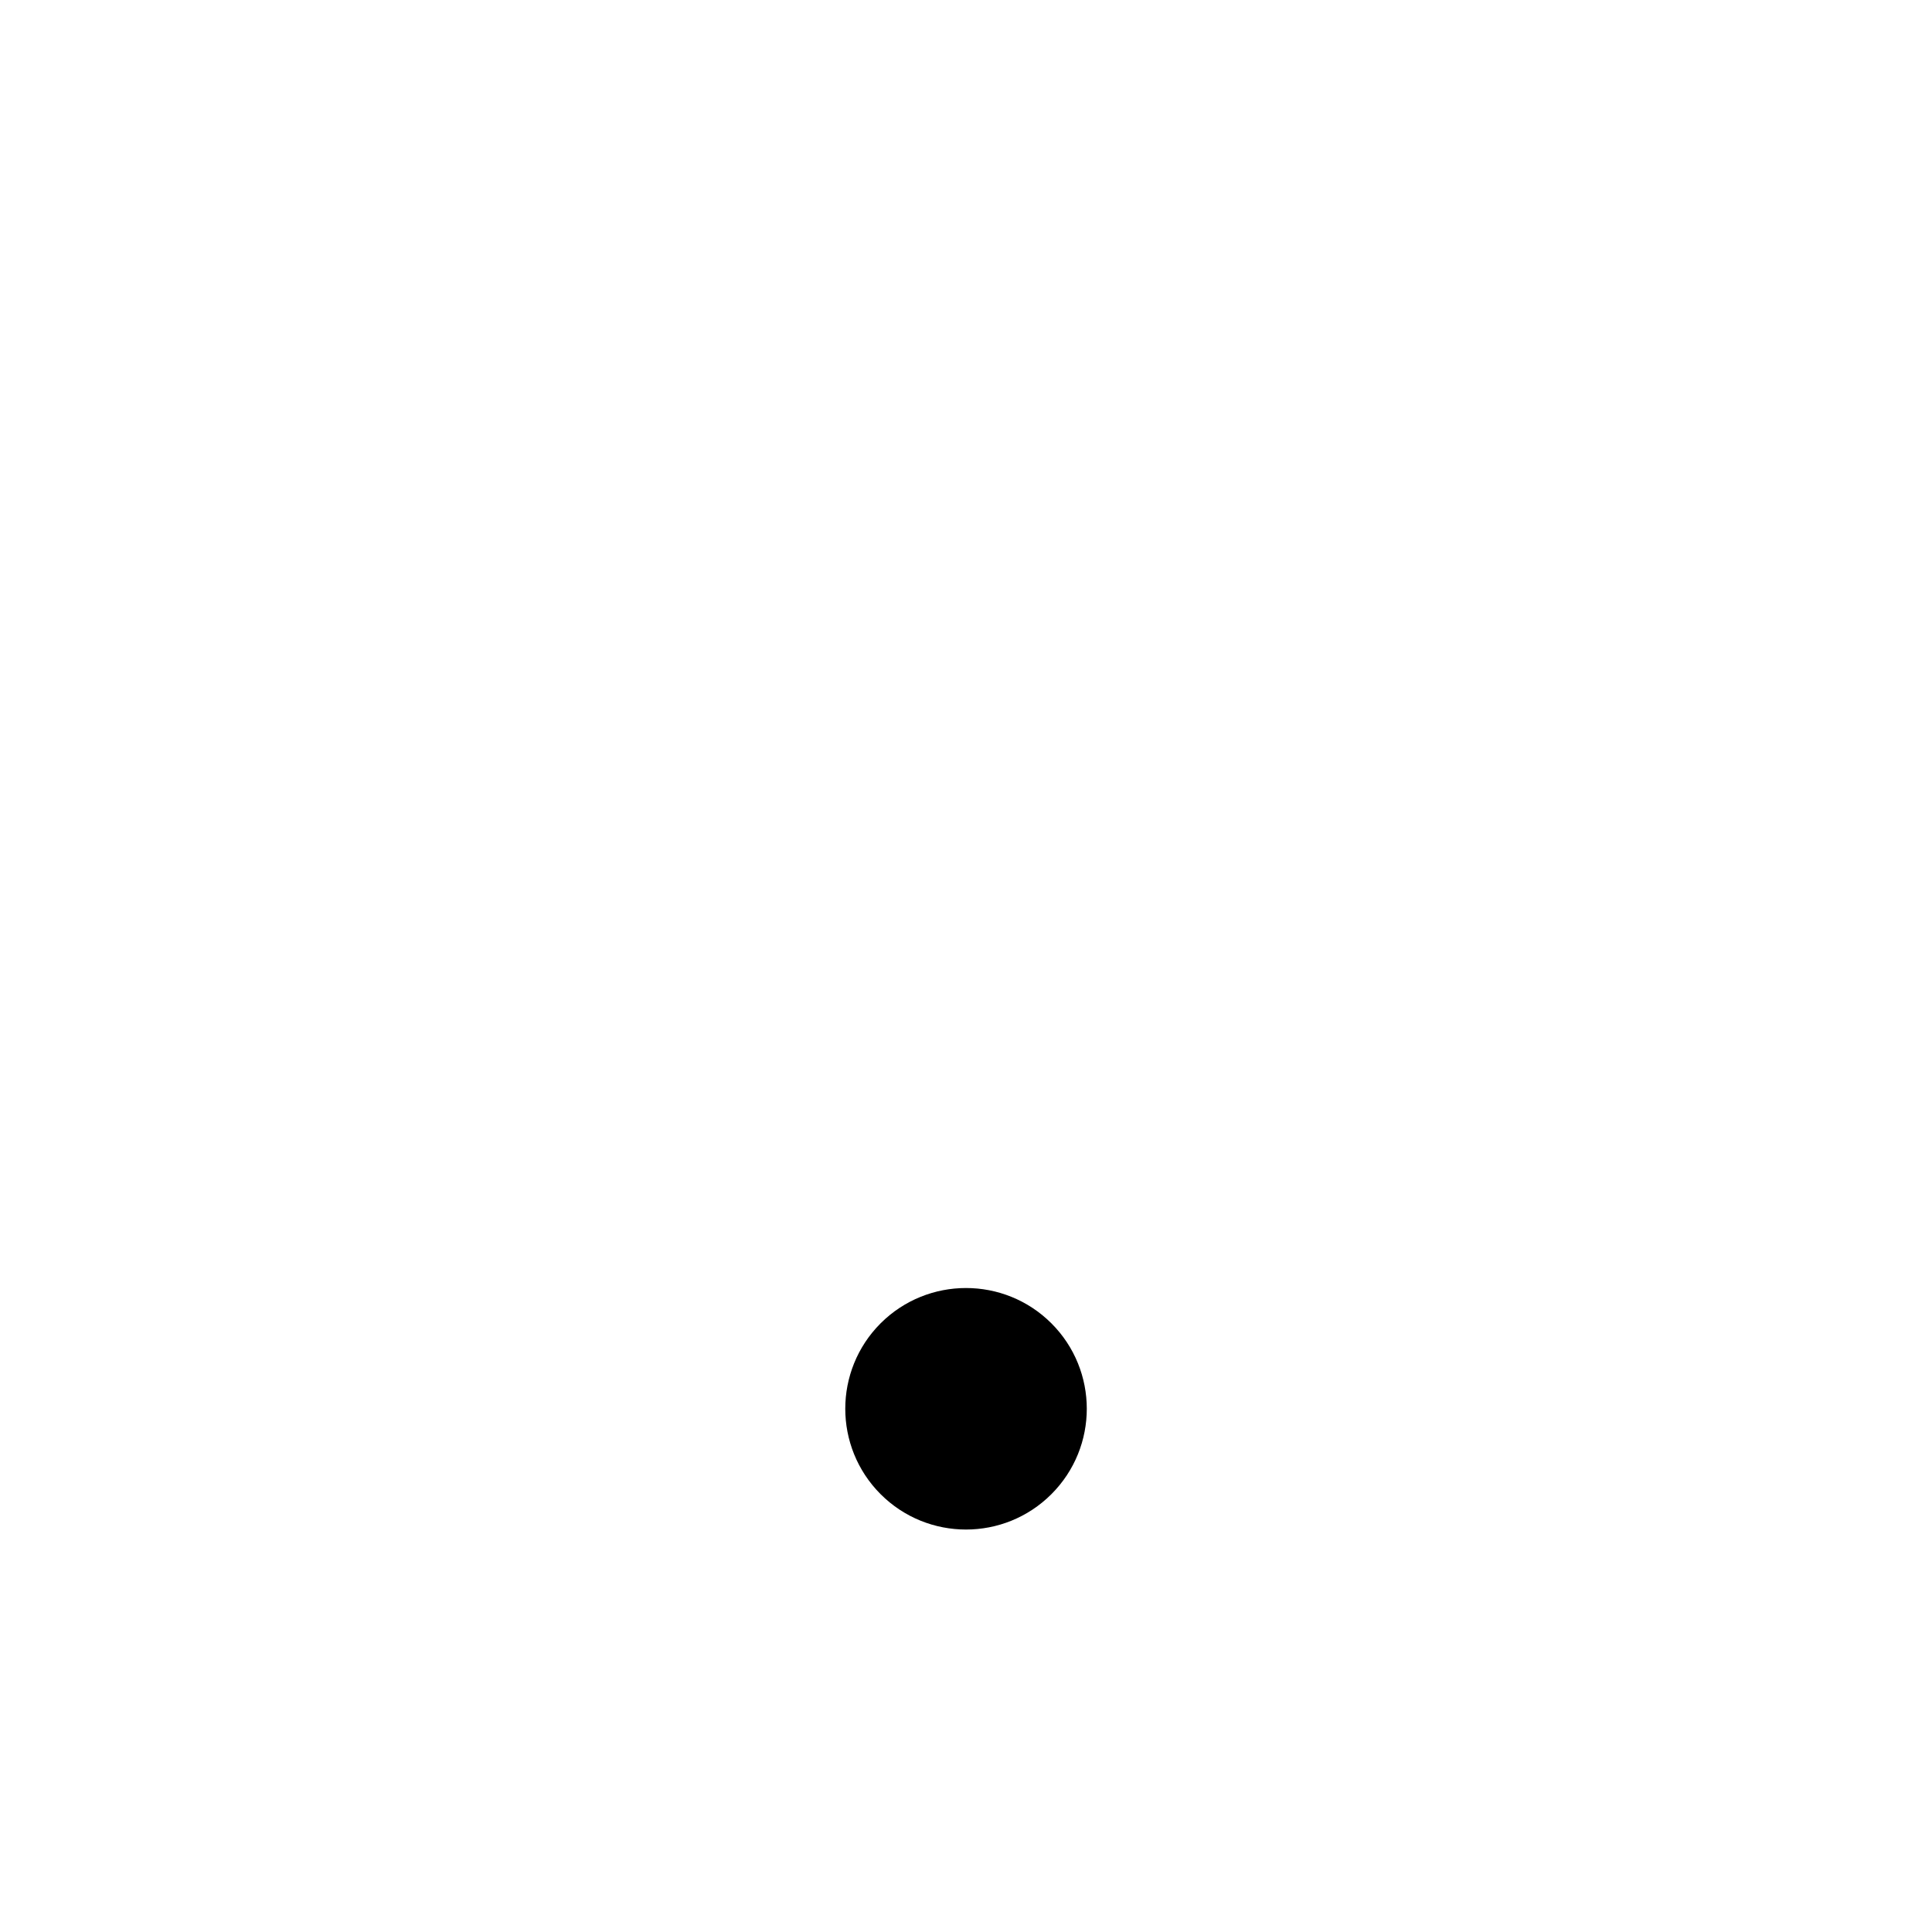
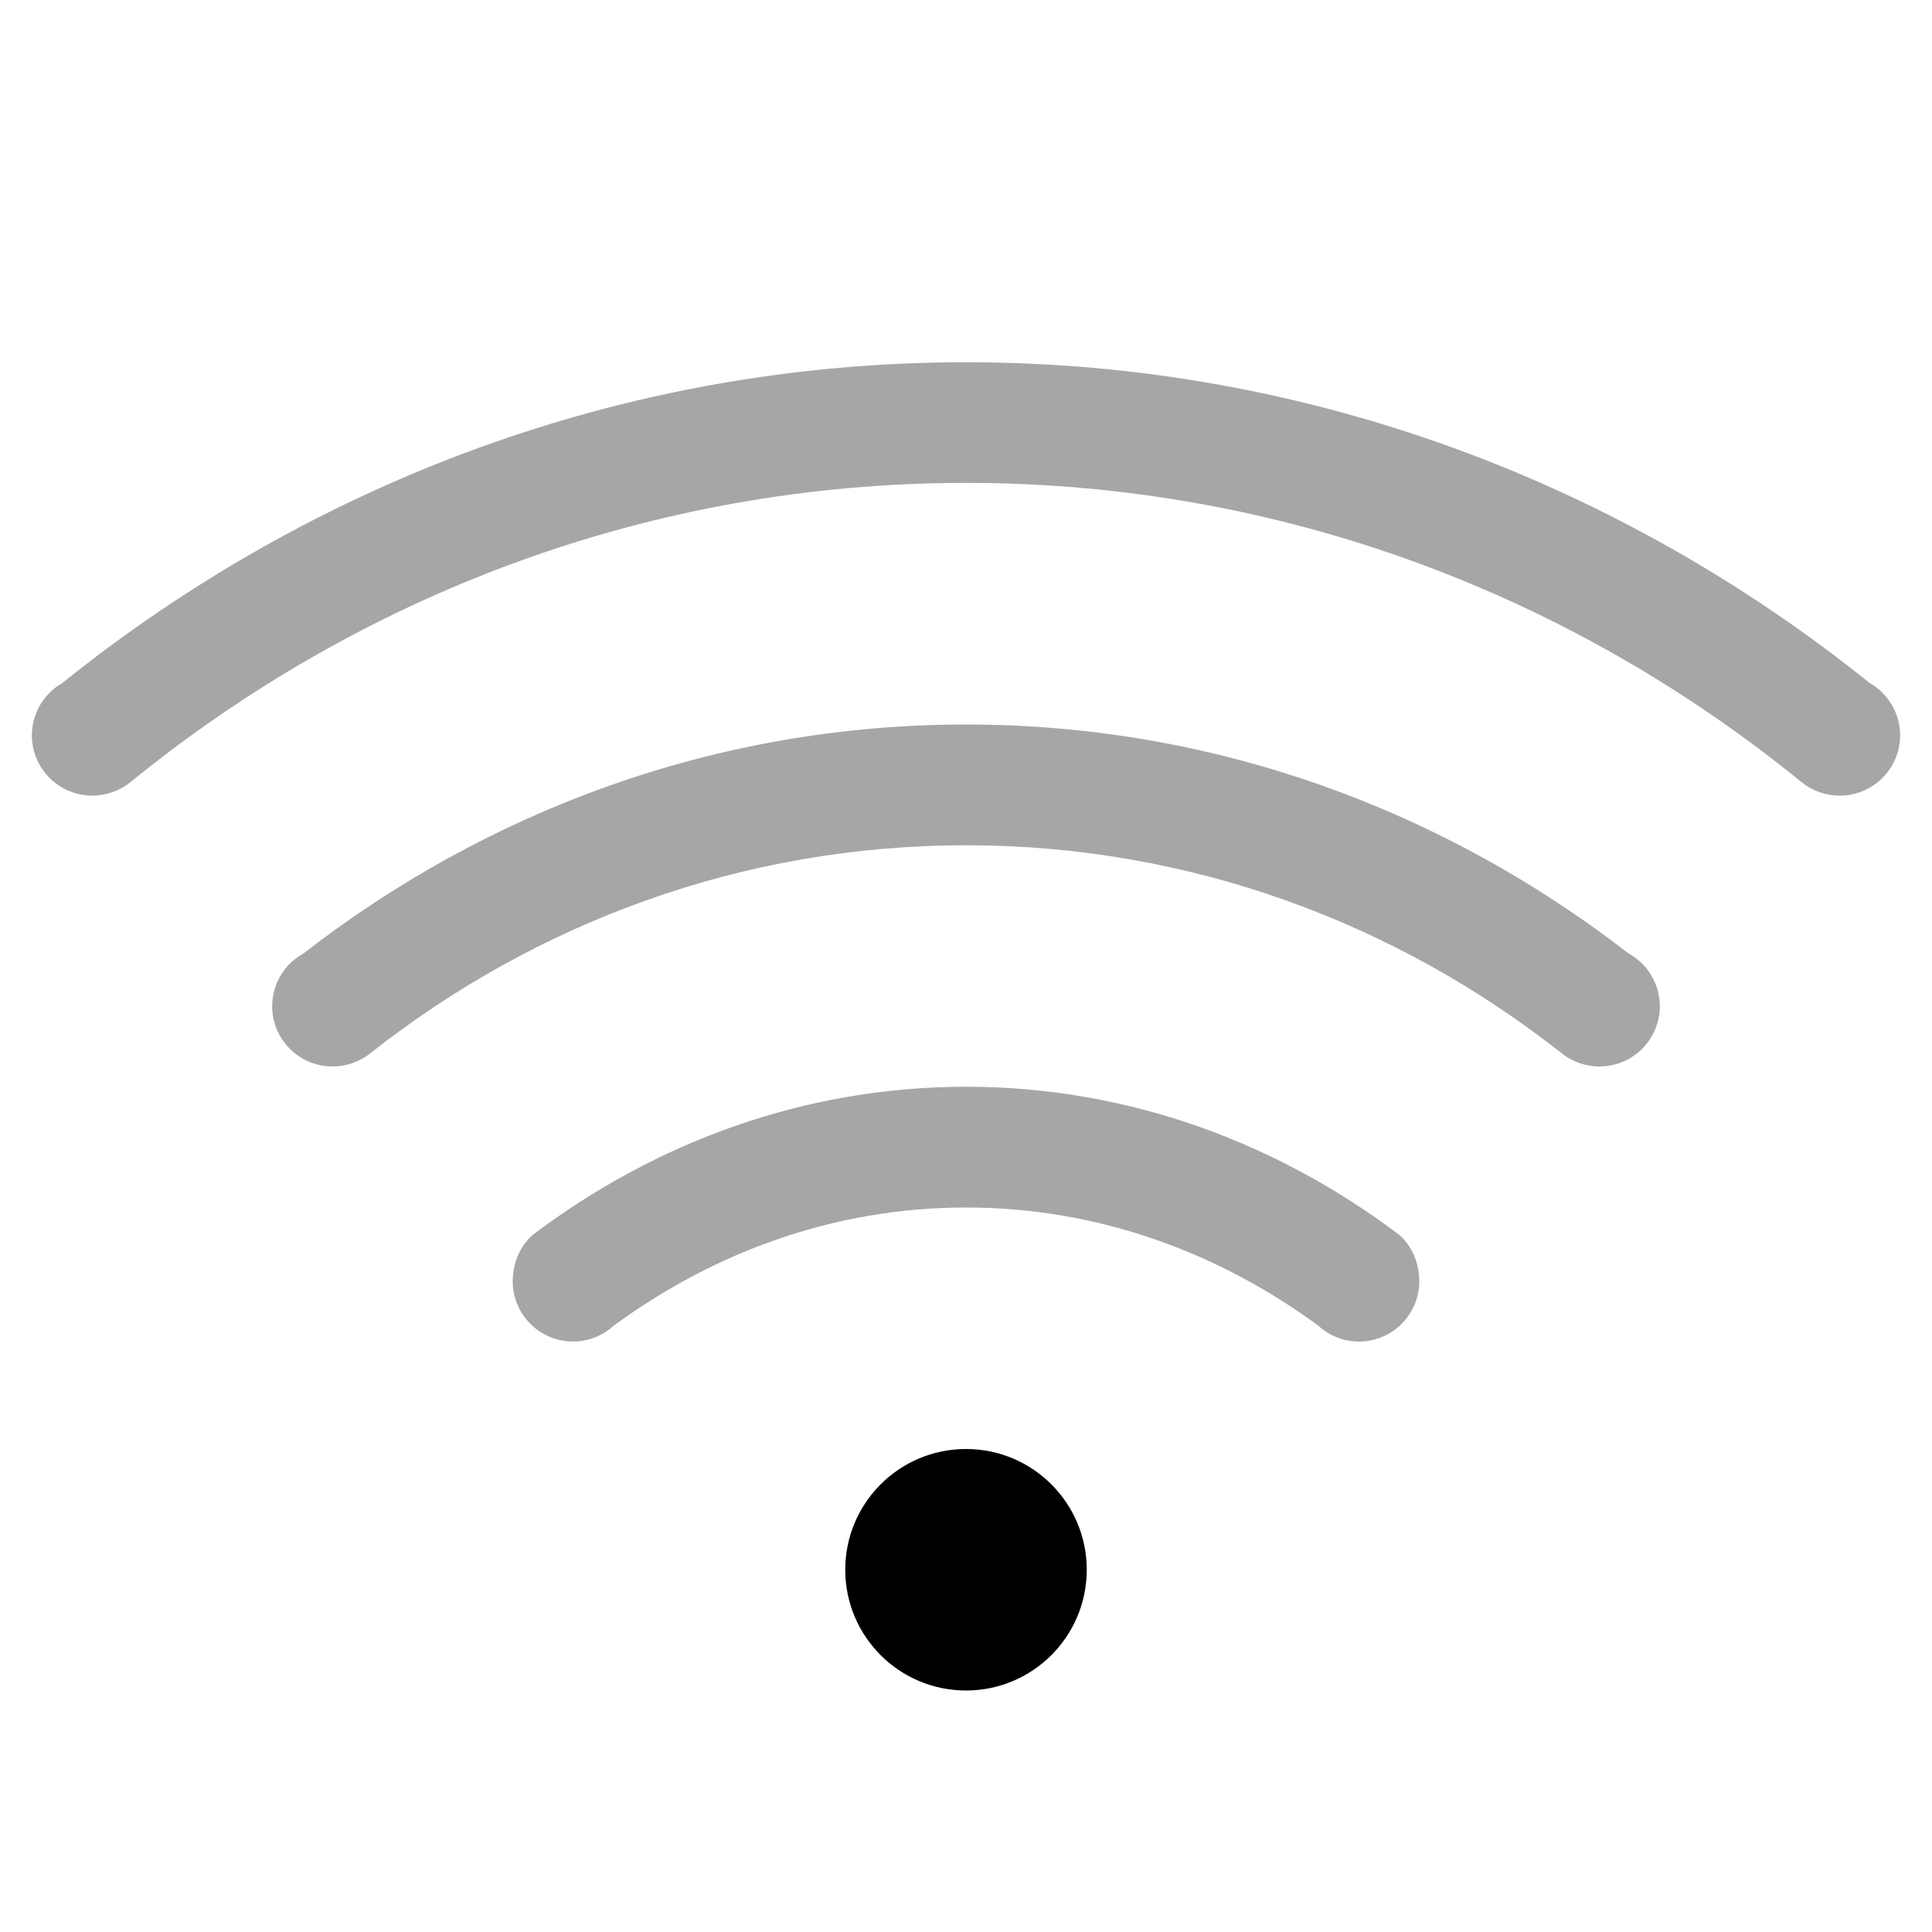
- <svg xmlns="http://www.w3.org/2000/svg" width="24" height="24" viewBox="0 0 24 24" fill="none">
-   <path d="M10.939 18.561C11.525 19.147 12.475 19.147 13.061 18.561C13.647 17.975 13.647 17.025 13.061 16.439C12.475 15.854 11.525 15.854 10.939 16.439C10.354 17.025 10.354 17.975 10.939 18.561Z" fill="currentColor" />
+ <svg xmlns="http://www.w3.org/2000/svg" width="16" height="16" version="1.1">
+   <g fill="currentColor">
+     <path d="m8 3c-2.841-3e-7 -5.432 1.007-7.486 2.658a0.5 0.5 0 0 0-0.096 0.072 0.5 0.5 0 0 0-0.154 0.359 0.5 0.5 0 0 0 0.5 0.5 0.5 0.5 0 0 0 0.318-0.113c1.891-1.539 4.29-2.477 6.918-2.477 2.628-3e-7 5.027 0.938 6.918 2.477a0.5 0.5 0 0 0 0.318 0.113 0.5 0.5 0 0 0 0.5-0.5 0.5 0.5 0 0 0-0.154-0.359 0.5 0.5 0 0 0-0.096-0.072c-2.054-1.651-4.646-2.658-7.486-2.658z" fill-rule="evenodd" opacity=".35" style="paint-order:stroke fill markers" />
+     <path d="m8 9c-1.353-2e-7 -2.583 0.469-3.586 1.225-0.11 0.095-0.168 0.239-0.168 0.385 0 0.276 0.224 0.5 0.5 0.5 0.124-3.26e-4 0.244-0.047 0.336-0.131 0.822-0.603 1.82-0.979 2.918-0.979 1.098-2e-7 2.096 0.375 2.918 0.979 0.092 0.084 0.212 0.131 0.336 0.131 0.276 0 0.5-0.224 0.5-0.5-1.6e-5 -0.146-0.058-0.29-0.168-0.385-1.003-0.756-2.233-1.225-3.586-1.225z" opacity=".35" />
+     <path d="m8 6c-2.073 0-3.968 0.717-5.488 1.897a0.5 0.5 0 0 0-0.102 0.074 0.5 0.5 0 0 0-0.156 0.361 0.5 0.5 0 0 0 0.5 0.5 0.5 0.5 0 0 0 0.32-0.115c1.359-1.069 3.063-1.717 4.926-1.717 1.863-2e-7 3.567 0.648 4.926 1.717a0.5 0.5 0 0 0 0.32 0.115 0.5 0.5 0 0 0 0.5-0.5 0.5 0.5 0 0 0-0.156-0.361 0.5 0.5 0 0 0-0.102-0.074c-1.52-1.179-3.415-1.897-5.488-1.897z" fill-rule="evenodd" opacity=".35" style="paint-order:stroke fill markers" />
+     <circle cx="8" cy="13" r="1" fill-rule="evenodd" style="paint-order:stroke fill markers" />
+   </g>
</svg>
